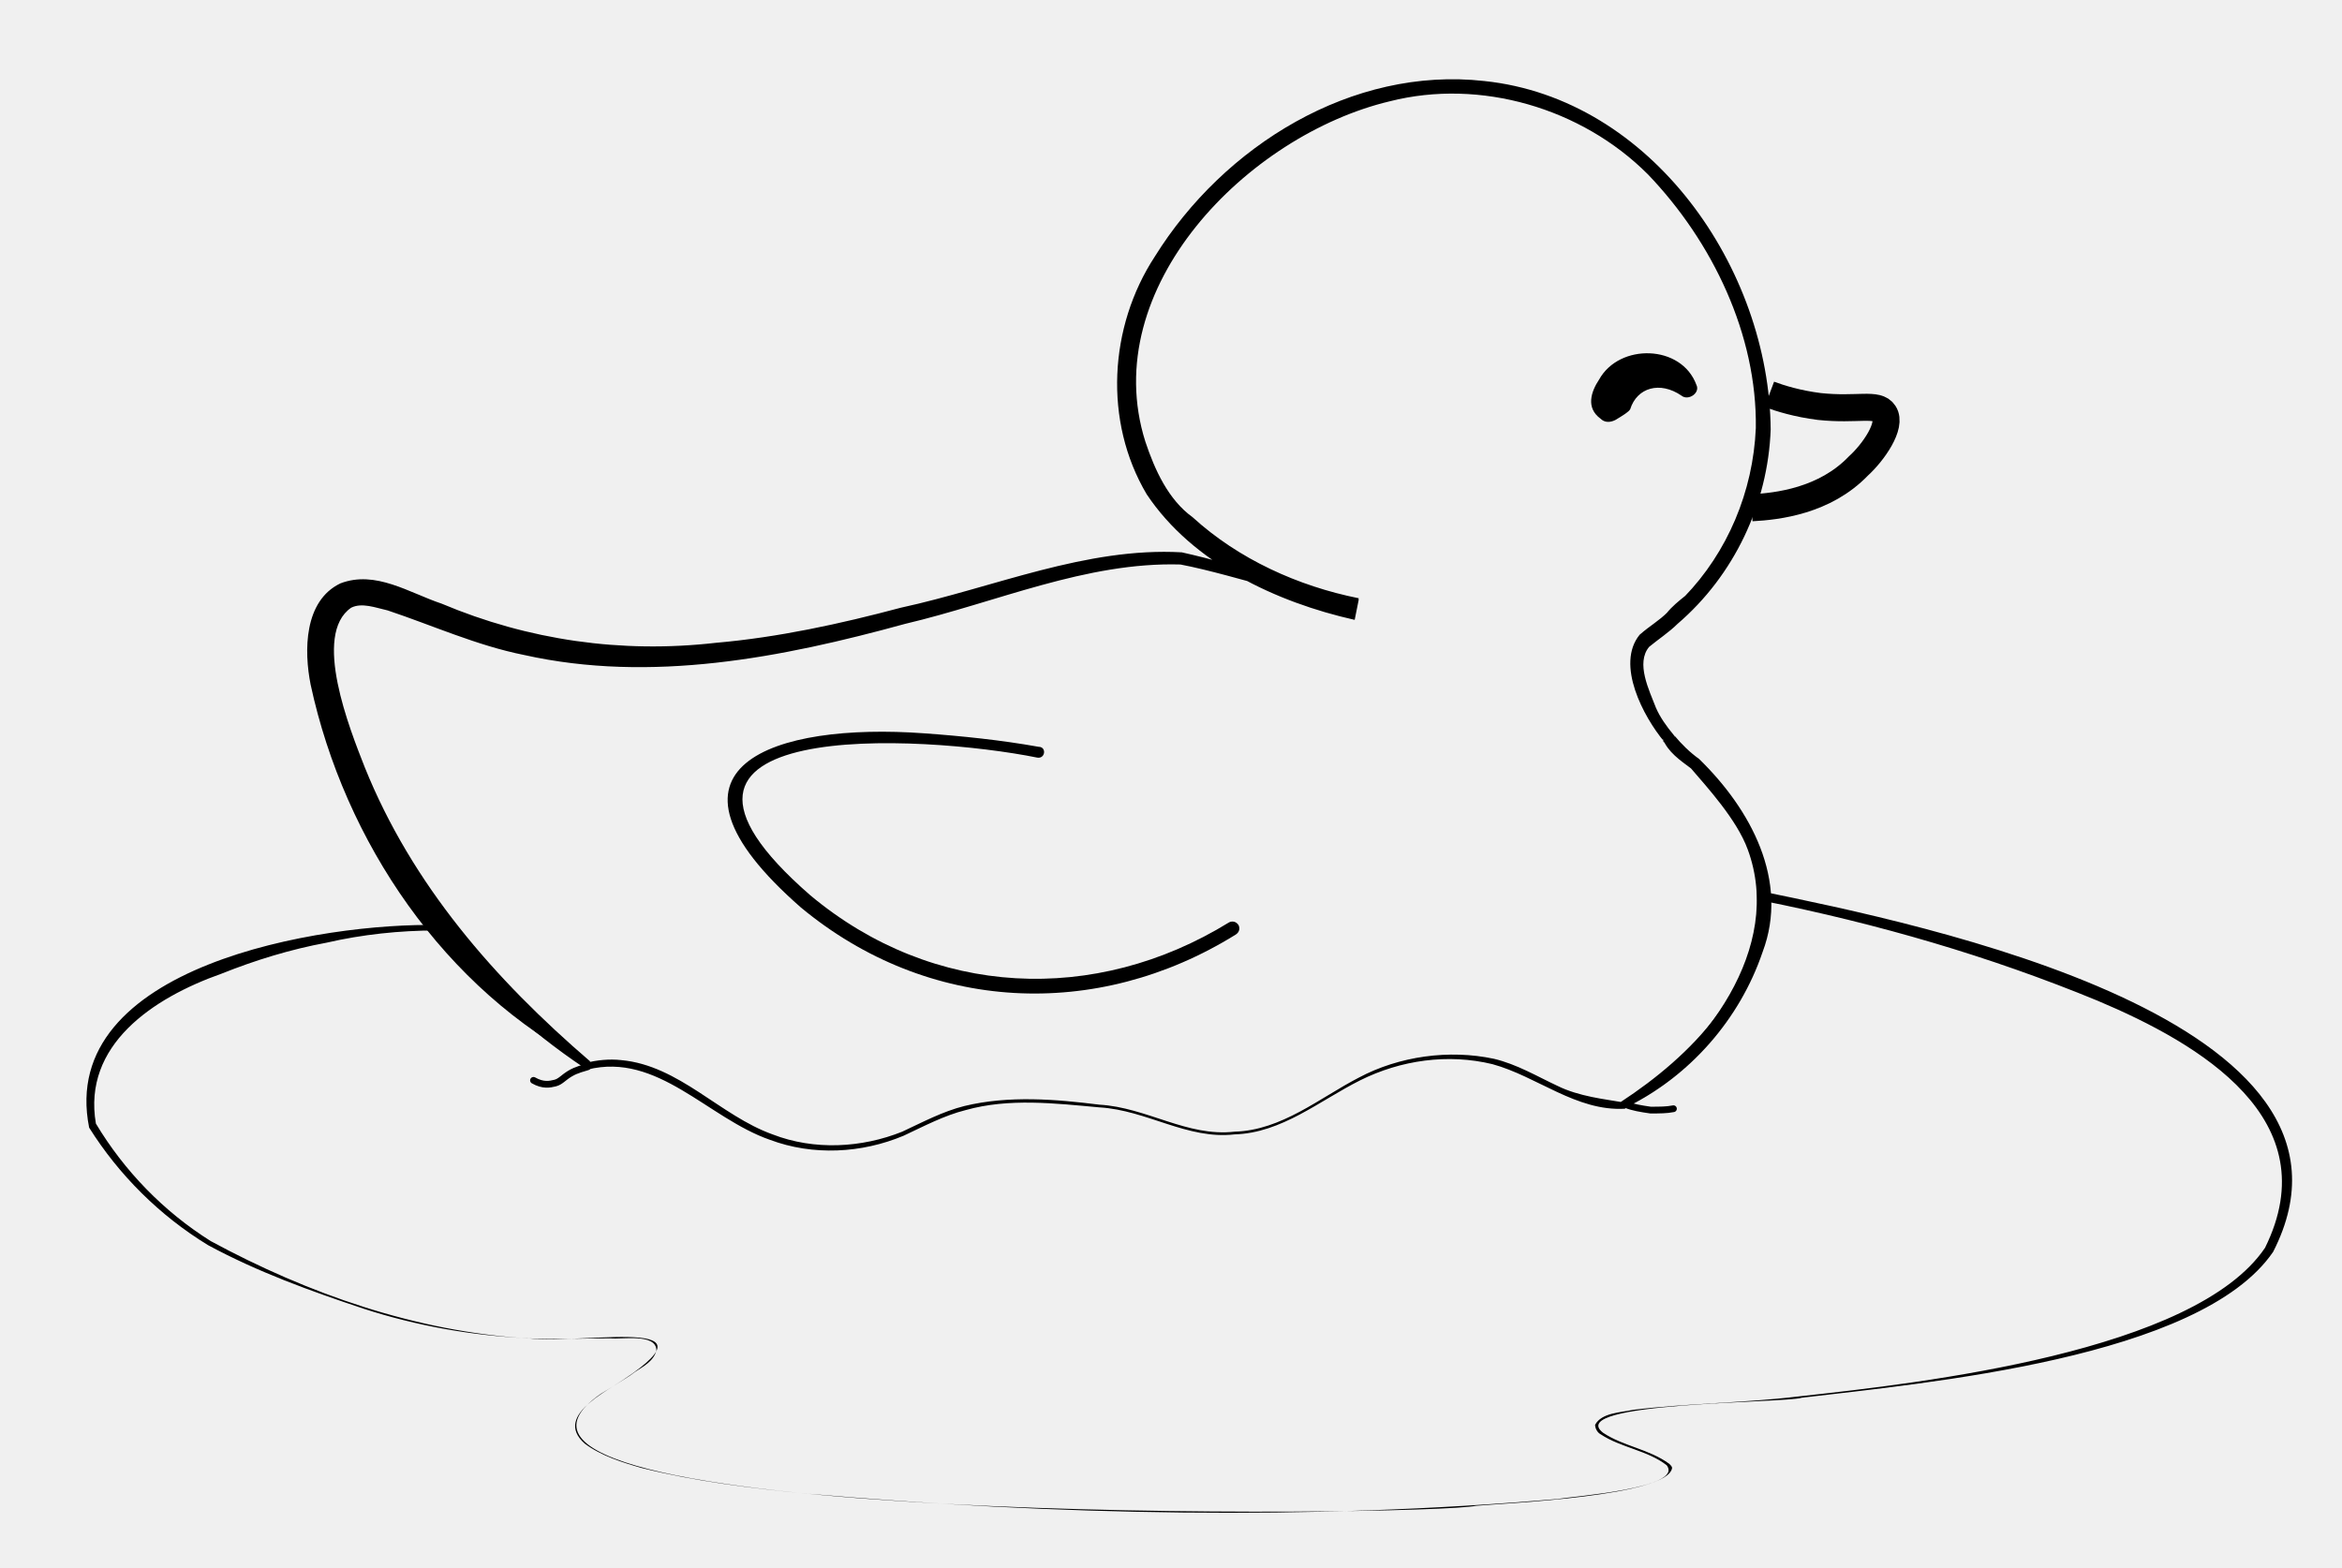
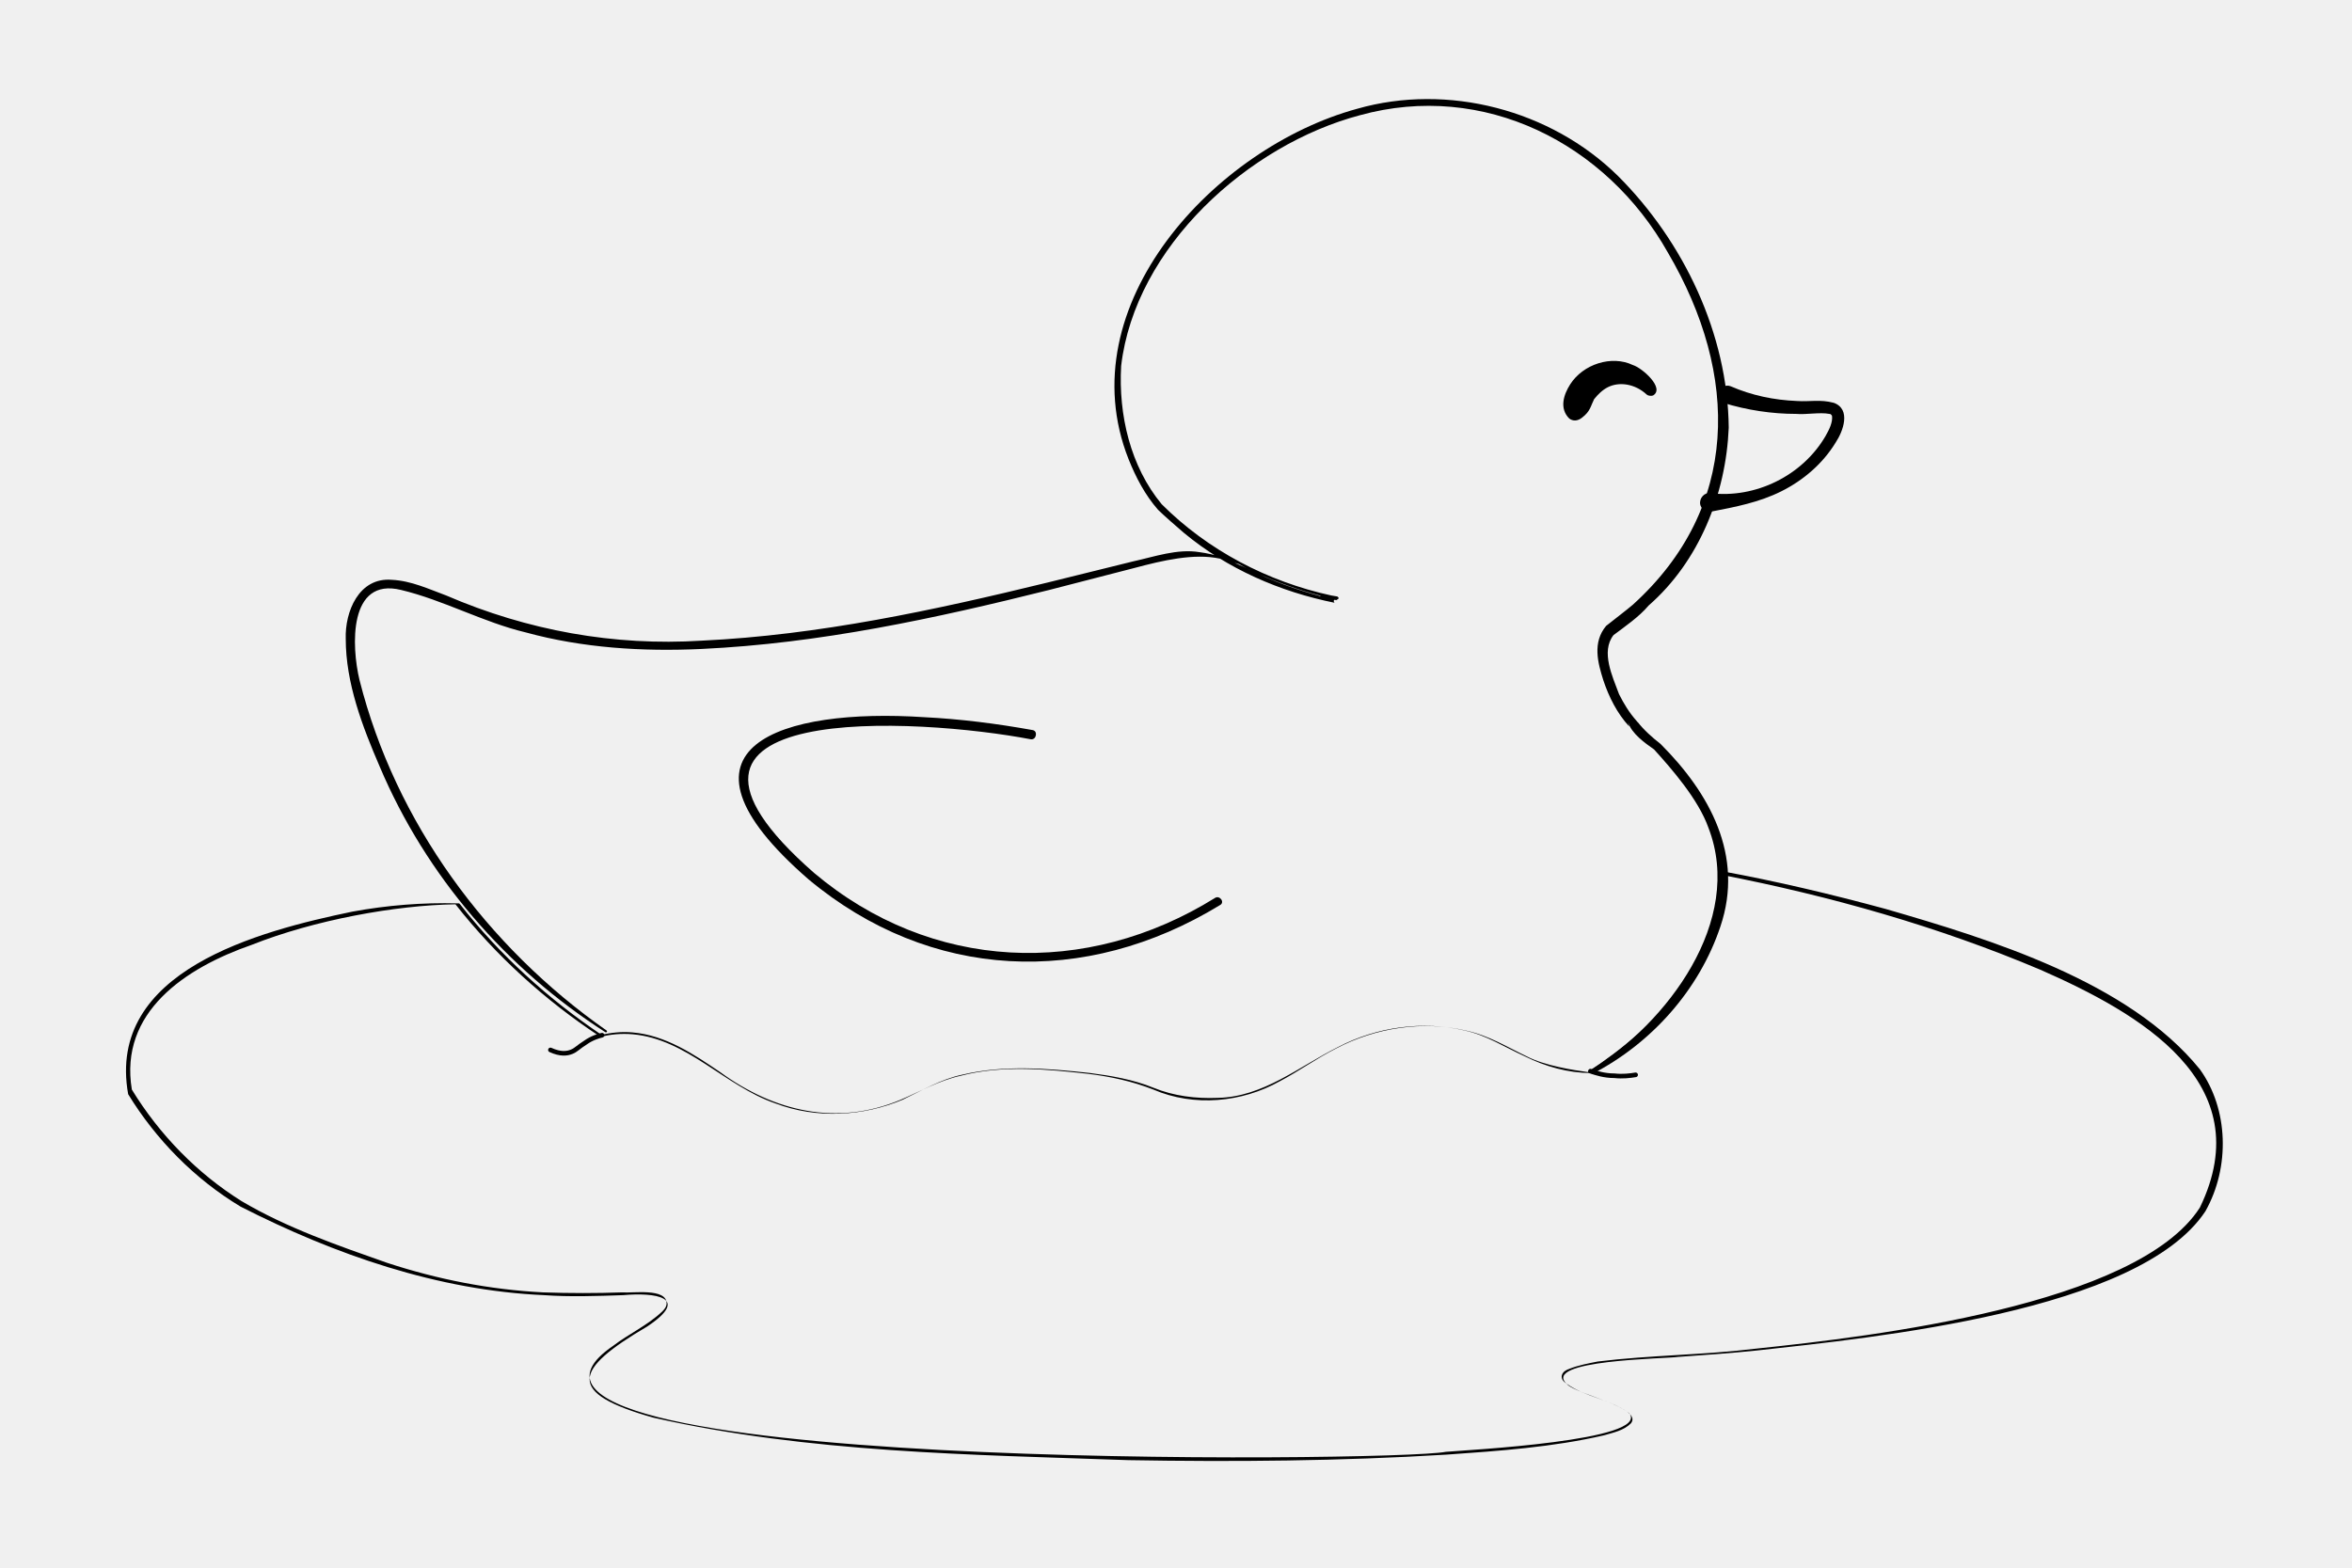
- <svg xmlns="http://www.w3.org/2000/svg" version="1.1" id="Слой_1" x="0px" y="0px" viewBox="0 0 173.4 116.1" style="enable-background:new 0 0 173.4 116.1;" xml:space="preserve">
+ <svg xmlns="http://www.w3.org/2000/svg" version="1.1" id="Слой_1" x="0px" y="0px" viewBox="0 0 255.1 170.1" style="enable-background:new 0 0 255.1 170.1;" xml:space="preserve">
  <style type="text/css">
	.st0{fill:none;}
- 	.st1{fill:none;stroke:#000000;stroke-width:2;stroke-miterlimit:10;}
- 	.st2{fill:#FFFFFF;stroke:#000000;stroke-miterlimit:10;}
- 	.st3{fill:none;stroke:#000000;stroke-miterlimit:10;}
+ 	.st1{fill:#FFFFFF;stroke:#000000;stroke-linecap:round;stroke-miterlimit:10;}
+ 	.st2{fill:none;stroke:#000000;stroke-linecap:round;stroke-miterlimit:10;}
+ 	.st3{fill:none;stroke:#000000;stroke-width:2;stroke-linecap:round;stroke-miterlimit:10;}
	.st4{fill:none;stroke:#000000;stroke-width:0.5;stroke-linecap:round;stroke-miterlimit:10;}
</style>
  <g>
    <g>
-       <path class="st0" d="M88.5,83.3" />
+       <path class="st0" d="M128.1,118.3" />
    </g>
    <g>
-       <path d="M120.3,81.7c5.9-3.8,11.8-11.5,9.1-18.8c-0.8-2.2-3-4.6-4.2-6c-0.8-0.6-1.7-1.2-2.1-2.2c0,0.1,0.1,0.3,0.1,0.3s0,0,0-0.1    c-1.5-1.8-3.6-5.7-1.8-7.9c0.8-0.7,1.4-1,2.1-1.7l-0.1,0.1c0.4-0.5,0.9-0.9,1.4-1.3l-0.1,0.1c3.2-3.3,5.1-7.8,5.3-12.5    c0.1-6.9-3.2-13.8-8-18.8c-4.9-4.9-12.4-7.1-19.1-5.4C92.4,10,81.2,21.3,84.8,32.7c0.7,2.1,1.7,4.3,3.5,5.6    c3.4,3.1,7.8,5.1,12.3,6l-0.3,1.5c-2.2-0.4-4.2-1.4-6.2-2.3c-1.9-0.5-4.6-1.3-6.7-1.7c-7-0.2-13.6,2.8-20.4,4.4    c-9.1,2.5-18.8,4.4-28.2,2.3c-3.5-0.7-6.8-2.2-10.1-3.3C27.8,45,26.8,44.6,26,45c-2.9,2-0.1,9,1,11.8c3.5,8.7,9.6,15.7,16.7,21.8    l-0.1,0.2C32.9,73.3,25.5,62.3,23,50.7c-0.5-2.5-0.5-6.2,2.2-7.5c2.6-1,5.1,0.7,7.5,1.5c6.4,2.7,13.3,3.7,20.3,2.9    c4.6-0.4,9.2-1.4,13.7-2.6c6.9-1.5,13.7-4.5,20.8-4.1c4.5,1,8.7,2.6,13.1,3.5l-0.3,1.5c-5.8-1.3-12-4.2-15.4-9.3    c-3.2-5.4-2.8-12.4,0.6-17.6c5.1-8.2,14.6-14.1,24.4-13c12.4,1.3,21.1,13.9,21.2,25.8c-0.2,5.5-2.7,10.8-6.9,14.4    c-0.6,0.6-1.5,1.2-2.1,1.7c-1,1.2,0,3.2,0.5,4.5c0.3,0.7,0.8,1.4,1.3,2c0.1,0.1,0.2,0.3,0.2,0.4l-0.1-0.3c0.5,0.6,1.1,1.2,1.8,1.7    c3.8,3.7,6.7,9,4.7,14.3c-1.7,5-5.4,9.2-10.1,11.5C120.4,81.9,120.3,81.7,120.3,81.7L120.3,81.7z" />
+       <path d="M172.5,116.1c8.3-5.1,16.7-16.2,12.8-26.3c-1.1-3.1-4-6.4-5.9-8.5c-1-0.7-2.4-1.7-2.8-2.9c0,0.1,0.1,0.3,0.1,0.4    c0,0,0,0,0,0l0,0c-1.3-1.4-2.2-3.2-2.8-5c-0.6-1.9-1.2-4.1,0.3-5.9c1-0.8,2.2-1.7,2.9-2.3c11.6-10.5,11.6-24.9,3.8-38.2    c-6.7-11.9-20-18.6-33.4-14.9c-12.1,3.2-24.4,14.3-25.9,27.2c-0.3,5.3,1,10.9,4.4,15c5,5,11.5,8.4,18.4,9.9c0,0,0.6,0.1,0.6,0.1    l0,0c0.1,0,0.3,0.2,0.1,0.3c-0.3,0.2-0.2,0.1-0.2,0.1c0,0,0,0,0,0c-0.3-0.1-1.4-0.3-1.7-0.4c0,0,0,0,0,0c0,0,0,0.1,0-0.1    c0,0-0.1,0-0.1,0c-2.3-0.6-4.7-1.5-6.8-2.4c-0.6-0.3-1.4-0.7-1.9-1c0,0-2.1-0.6-2.1-0.6c-2.8-0.6-6.2,0.2-9.2,1    c0,0-9.3,2.4-9.3,2.4c-12.4,3.1-24.9,5.8-37.7,6.4c-6.4,0.3-12.9-0.1-19.1-1.8c-4.6-1.1-8.9-3.5-13.5-4.6    c-5.7-1.4-5.4,6.1-4.5,9.8c3.9,15.4,13.8,28.9,26.8,38c0.1,0.1,0,0.2-0.1,0.2c-10.8-6.9-19.5-17-24.5-28.8    c-1.9-4.4-3.7-9.1-3.7-13.9c-0.1-2.9,1.4-6.7,5-6.4c2.1,0.1,4,1,5.9,1.7c8.8,3.8,18.2,5.5,27.7,4.9c12.7-0.6,25.2-3.3,37.5-6.3    c0,0,9.3-2.3,9.3-2.3c2.3-0.5,4.8-1.4,7.2-1c0.8,0.1,1.6,0.3,2.3,0.5c0.6,0.3,2.4,1,3.1,1.4c2.4,1.2,5.2,2.2,7.8,2.9c0,0,0,0,0,0    s0,0,0,0l0,0c0-0.2,0,0,0-0.1c0,0,1.2,0.3,1.2,0.3c0,0,0.3,0.1,0.3,0.1l0.1,0c0,0,0,0,0,0c0,0,0.1-0.1-0.2,0.1    c-0.1,0.1,0,0.3,0.1,0.3l0,0c-6-1.2-11.7-3.7-16.4-7.6c-0.6-0.5-2.3-2-2.8-2.5c-1.4-1.6-2.4-3.5-3.2-5.5    c-6.6-16.7,9.4-33.8,24.8-38c9.8-2.8,21,0.1,28.3,7.3c7.1,7.1,11.9,17.1,12,27.3c-0.3,7.2-3.2,14.5-8.7,19.3    c-1,1.2-2.6,2.3-3.8,3.2c-1.4,1.8-0.1,4.5,0.6,6.4c0.5,1,1.1,2,1.9,2.9c0,0,0,0,0,0s0,0,0,0c0.1,0.1,0.2,0.3,0.2,0.4    c0,0-0.1-0.3-0.1-0.3c0.7,0.9,1.6,1.7,2.5,2.4c5.3,5.3,9.1,12.1,6.5,19.8c-2.3,6.9-7.5,12.7-13.9,16    C172.5,116.4,172.4,116.2,172.5,116.1L172.5,116.1z" />
    </g>
    <g>
-       <path d="M76.8,56.1C68.4,54.4,44.7,53,60,66.3c9.1,7.6,21.1,8.1,31,2c0.2-0.1,0.5-0.1,0.7,0.2c0.1,0.2,0.1,0.5-0.2,0.7    c-10.3,6.4-22.8,5.8-32.2-2c-12-10.5-1.9-13.7,9.1-12.9c2.8,0.2,5.7,0.5,8.5,1C77.5,55.3,77.4,56.2,76.8,56.1L76.8,56.1z" />
+       <path d="M111.8,80.2c-12-2.3-45.1-4.4-23.5,14.5c12.7,10.7,29.5,11.4,43.5,2.7c0.5-0.3,1.1,0.5,0.5,0.8    c-14.6,8.9-31.4,8.2-44.6-2.8C71,80.9,85,76.8,100.2,77.8c4,0.2,7.9,0.7,11.8,1.4C112.6,79.3,112.4,80.3,111.8,80.2L111.8,80.2z" />
    </g>
-     <path class="st1" d="M131,29.2c0.8,0.3,2.1,0.7,3.7,0.9c2.8,0.3,4.3-0.3,4.8,0.5c0.6,0.9-0.8,2.9-1.9,3.9c-2.5,2.6-6,3-7.9,3.1" />
    <g>
-       <path d="M118.5,31c-1.1-0.8-0.7-2-0.1-2.9c1.5-2.7,6.1-2.6,7.2,0.4c0.3,0.6-0.6,1.2-1.1,0.8c-1.6-1.1-3.3-0.6-3.8,1    c-0.1,0.2-0.6,0.5-1.1,0.8C119.2,31.3,118.8,31.3,118.5,31L118.5,31z" />
+       <path d="M187.7,41.9c2.3,1,4.7,1.5,7.2,1.6c1.4,0.1,2.5-0.2,4,0.2c1.9,0.7,1,3.1,0.2,4.3c-1.4,2.3-3.5,4.1-5.9,5.3    c-2.4,1.2-5,1.7-7.6,2.2c-0.6,0.1-1.1-0.3-1.2-0.8c-0.1-0.7,0.5-1.3,1.1-1.2c4.9,0.6,10-1.9,12.5-6.2c0.4-0.7,0.8-1.5,0.7-2.2    c-0.1-0.1-0.1-0.2-0.3-0.2c-1-0.2-2.5,0.1-3.6,0c-2.6,0-5.3-0.4-7.9-1.2c-0.5-0.2-0.8-0.7-0.6-1.3C186.6,42,187.2,41.7,187.7,41.9    L187.7,41.9z" />
    </g>
-     <path class="st2" d="M135,57.6" />
-     <path class="st3" d="M153.9,43" />
-     <path class="st1" d="M2.5-2.2" />
-     <path class="st1" d="M48.2,99.5" />
    <g>
-       <path d="M168.3,92.7c-5.4,7.9-25.7,9.7-34.9,10.8c-1.1,0.4-17.7,0.3-14.7,2.6c1.5,1,3.4,1.2,4.9,2.3c0.1,0.1,0.2,0.2,0.2,0.3    c-0.3,2.1-12.3,2.6-14.5,2.8c-3.8,0.8-79.2,1.6-64.8-8.3c10.2-6.1-0.9-3.6-5.4-4.1c-4.1-0.2-8.2-0.9-12.2-2.2    c-3.9-1.3-7.8-2.7-11.5-4.7C11.8,90,8.8,87,6.6,83.5c-2.4-12,17.3-15.2,25.9-15c3.1,4,6.9,7.4,11.1,10.2h-0.2    c0.8-0.2,1.7-0.3,2.6-0.2c4.3,0.4,7.3,4.1,11.2,5.5c3.1,1.2,6.6,1,9.6-0.2c1.5-0.7,3-1.5,4.6-1.9c3.3-0.8,6.8-0.5,10-0.1    c3.5,0.2,6.5,2.4,10,2c3.5-0.1,6.3-2.5,9.2-4c3-1.6,6.7-2.1,10-1.4c1.7,0.4,3.2,1.3,4.7,2c1.6,0.8,3.6,1,4.7,1.2    c5.2-3.4,10.4-8.6,10.1-15.3V66h0.3l0,0l0,0C142.1,68.4,177.1,75.5,168.3,92.7L168.3,92.7z M167.7,92.4    c4.7-9.5-4.8-15.1-12.4-18.3c-8-3.3-16.3-5.7-24.8-7.4c0,0,0.1,0,0,0l0.2-0.3l0,0c0.3,6.8-5,12.3-10.4,15.7    c-3.6,0.2-6.5-2.4-9.8-3.3c-3.3-0.8-6.8-0.3-9.8,1.2s-5.8,3.9-9.3,4c-3.5,0.4-6.5-1.8-10-2c-3.3-0.3-6.7-0.7-9.9,0.2    c-1.6,0.4-3.1,1.2-4.6,1.9c-3.1,1.3-6.7,1.5-9.9,0.3c-4.6-1.6-8.3-6.5-13.5-5.2h-0.1l-0.1-0.1c-4.2-2.8-8-6.3-11.2-10.3l0.2,0.1    c-2.7,0-5.5,0.3-8.1,0.9c-2.7,0.5-5.3,1.3-7.8,2.3c-5.1,1.8-10.3,5.3-9.3,11.1c2.1,3.5,5,6.5,8.5,8.7c7.2,3.9,15.2,6.7,23.4,7.2    c2.1,0.1,4.1,0,6.2,0c0.8,0.1,3.4-0.4,3.4,0.9c-0.2,0.8-1,1.2-1.6,1.6c-1.5,1.2-6.2,3.1-3.7,5.3c1.2,0.9,2.8,1.4,4.2,1.8    c4,1,8.1,1.5,12.2,1.9c18.5,1.6,37.1,2,55.6,0.4c1.2-0.2,9.4-0.8,8.1-2.5c-1.4-1.1-3.4-1.3-4.9-2.3c-0.2-0.1-0.4-0.4-0.4-0.7    c0.5-0.9,1.9-0.9,2.8-1.1c4.1-0.5,8.2-0.5,12.3-1C142.4,102.4,162.5,100.1,167.7,92.4L167.7,92.4z" />
+       <path d="M170.2,45.4c-1.1-1.1-0.6-2.6,0.1-3.7c1.4-2.2,4.5-3.2,6.8-2.1c1,0.3,3.5,2.5,2.2,3.3c-0.3,0.1-0.6,0-0.7-0.1    c-1.3-1.2-3-1.4-4.2-0.8c-0.6,0.3-1.1,0.8-1.5,1.3c-0.4,0.8-0.4,1.3-1.3,2C171.1,45.7,170.6,45.7,170.2,45.4L170.2,45.4z" />
    </g>
-     <path class="st1" d="M109.8,68.2" />
-     <path class="st1" d="M77.8,76.7" />
-     <path class="st1" d="M72.4,77.1" />
-     <path class="st1" d="M127.4,75.3" />
-     <path class="st3" d="M80.5,79.3" />
-     <path class="st4" d="M43.5,79c-0.3,0.1-0.8,0.2-1.3,0.5s-0.7,0.6-1.1,0.7s-0.9,0.2-1.6-0.2" />
-     <path class="st3" d="M122.4,82.2" />
-     <path class="st4" d="M120.4,81.8c0.5,0.2,1.1,0.3,1.8,0.4c0.7,0,1.2,0,1.7-0.1" />
+     <path class="st1" d="M192.9,82.4" />
+     <path class="st2" d="M219.3,62.1" />
+     <path class="st3" d="M8.2-0.9" />
+     <path class="st3" d="M71.9,140.8" />
+     <g>
+       <path d="M239.2,131.4c-7.2,10.9-36,13.7-48.6,15.1c-2.9,0.3-5.7,0.5-8.6,0.7c-1.1,0.2-15.1,0.3-12,3c1.1,1.1,8.2,2.5,6.9,4.2    c-0.8,0.8-1.9,1-2.9,1.3c-5.6,1.3-11.4,1.7-17.1,2.1c-11.5,0.7-23,0.8-34.5,0.6c-17.2-0.6-34.6-0.8-51.5-4.6    c-9.6-2.7-8.7-5.2-0.7-9.9c4.8-3.2,0.8-3.7-2.6-3.4c-2.9,0.1-5.8,0.2-8.6,0c-11.5-0.5-22.7-4.4-32.9-9.6c-5-3-9.2-7.3-12.2-12.2    c-2.4-13.4,14.2-17.7,24.3-19.8c3.8-0.7,7.6-1,11.5-0.9c0,0,0.1,0,0.1,0s0.1,0.1,0.1,0.1c4.3,5.5,9.6,10.3,15.4,14.2    c0,0-0.2,0-0.2,0c1.2-0.3,2.4-0.4,3.5-0.3c3.6,0.3,6.7,2.4,9.5,4.3c5.9,4.3,12.7,5.9,19.6,3c2.1-0.9,4.2-2.1,6.5-2.6    c4.6-1.2,9.4-0.7,13.9-0.2c2.4,0.3,4.7,0.8,7,1.7c4.4,1.9,9.6,1.4,13.7-0.9c2.1-1.1,4-2.5,6.2-3.6c4.2-2.2,9.3-3,14-1.9    c2.4,0.5,4.5,1.8,6.6,2.8c1.9,1,5.1,1.5,6.6,1.7c3.8-2.5,7.3-5.4,10-9c2.7-3.6,4.4-8,4.2-12.5c0,0,0-0.3,0-0.3s0.3,0,0.3,0    c6,1.1,11.9,2.5,17.8,4.1c11.4,3.3,26.4,7.9,34.1,17.4C241.7,120.3,241.9,126.6,239.2,131.4L239.2,131.4z M238.6,131    c6.6-13.6-6.6-21.1-17.3-25.8c-11.1-4.7-22.8-8-34.6-10.3c0,0,0.1,0,0,0c0,0,0.2-0.3,0.2-0.3l0,0c0.4,9.5-6.9,17-14.4,21.8    c-2.4,0-4.9-0.7-7.1-1.8c-2.2-1-4.2-2.3-6.5-2.8c-4.6-1.1-9.6-0.4-13.8,1.8c-4.2,2.1-8.1,5.4-13,5.5c-2.4,0.1-4.8-0.2-7-1.1    c-2.2-0.9-4.6-1.3-6.9-1.6c-4.6-0.5-9.3-0.9-13.9,0.2c-2.3,0.5-4.3,1.7-6.4,2.7c-4.3,1.8-9.3,2.1-13.8,0.4    c-5.5-1.9-9.6-7-15.5-7.5c-1.2-0.1-2.4,0-3.5,0.3c0,0-0.1-0.1-0.1-0.1c-5.9-3.9-11.2-8.7-15.6-14.3c-6.5,0.1-15.3,1.7-22.1,4.4    c-7.2,2.5-14.4,7.3-13,15.7c3,4.9,7.1,9.1,11.9,12.1c4.9,2.9,10.4,4.8,15.8,6.7c5.5,1.8,11.1,2.9,16.9,3.2c2.9,0.1,5.8,0.1,8.6,0    c1.1,0.1,4.8-0.5,4.8,1.2c0,0.4-0.3,0.7-0.5,0.9c-1.6,1.5-3.6,2.4-5.3,3.7c-20.1,13.7,84.8,12.6,90.3,11.5    c2.2-0.2,22.3-1.2,19.9-4.2c-2-1.5-4.7-1.7-6.8-3.2c-0.3-0.2-0.6-0.5-0.5-0.9c0.1-0.4,0.5-0.6,0.8-0.7c1-0.4,2.1-0.6,3.1-0.8    c5.7-0.7,11.5-0.7,17.2-1.4C203,145,231.8,141.6,238.6,131L238.6,131z" />
+     </g>
+     <path class="st3" d="M157.8,97.2" />
+     <path class="st3" d="M113.2,109.1" />
+     <path class="st3" d="M105.7,109.6" />
+     <path class="st3" d="M182.4,107.1" />
+     <path class="st2" d="M117,112.7" />
+     <path class="st4" d="M65.3,112.3c-0.4,0.1-1.1,0.3-1.8,0.8c-0.8,0.5-1,0.8-1.5,1c-0.5,0.2-1.2,0.3-2.3-0.2" />
+     <path class="st2" d="M175.3,116.7" />
+     <path class="st4" d="M172.5,116.2c0.6,0.2,1.5,0.5,2.6,0.5c0.9,0.1,1.7,0,2.3-0.1" />
  </g>
</svg>
